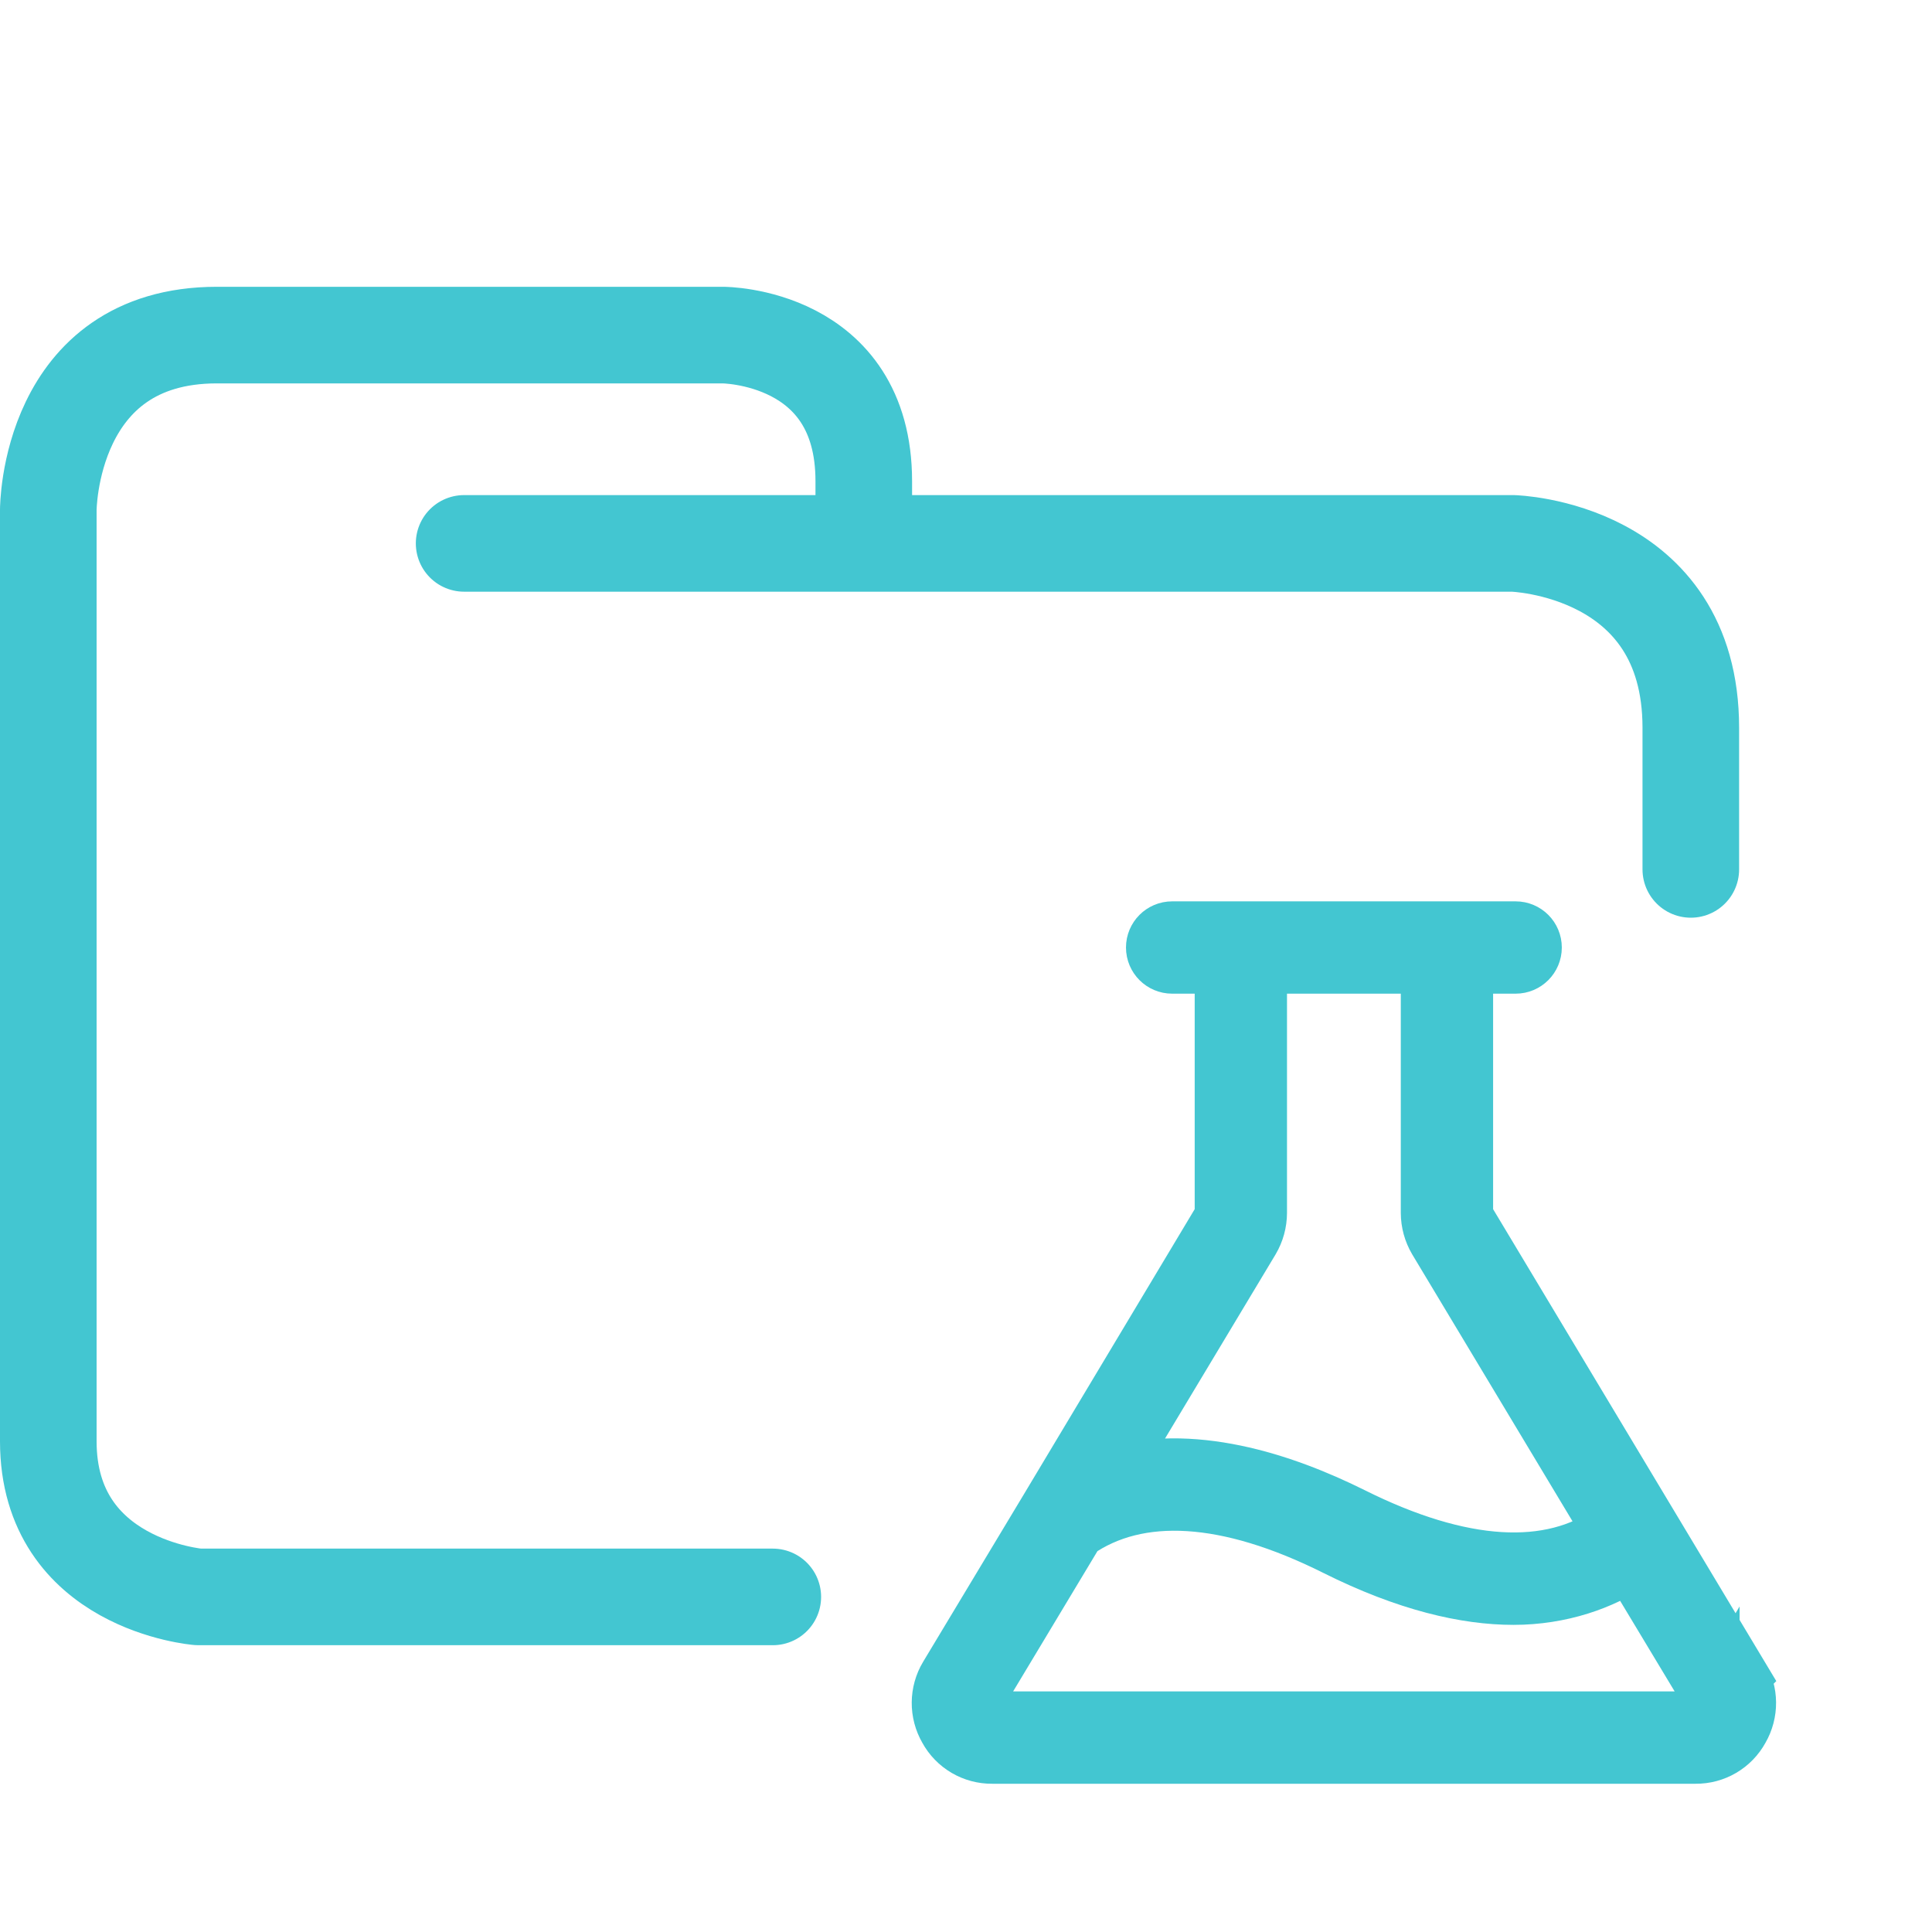
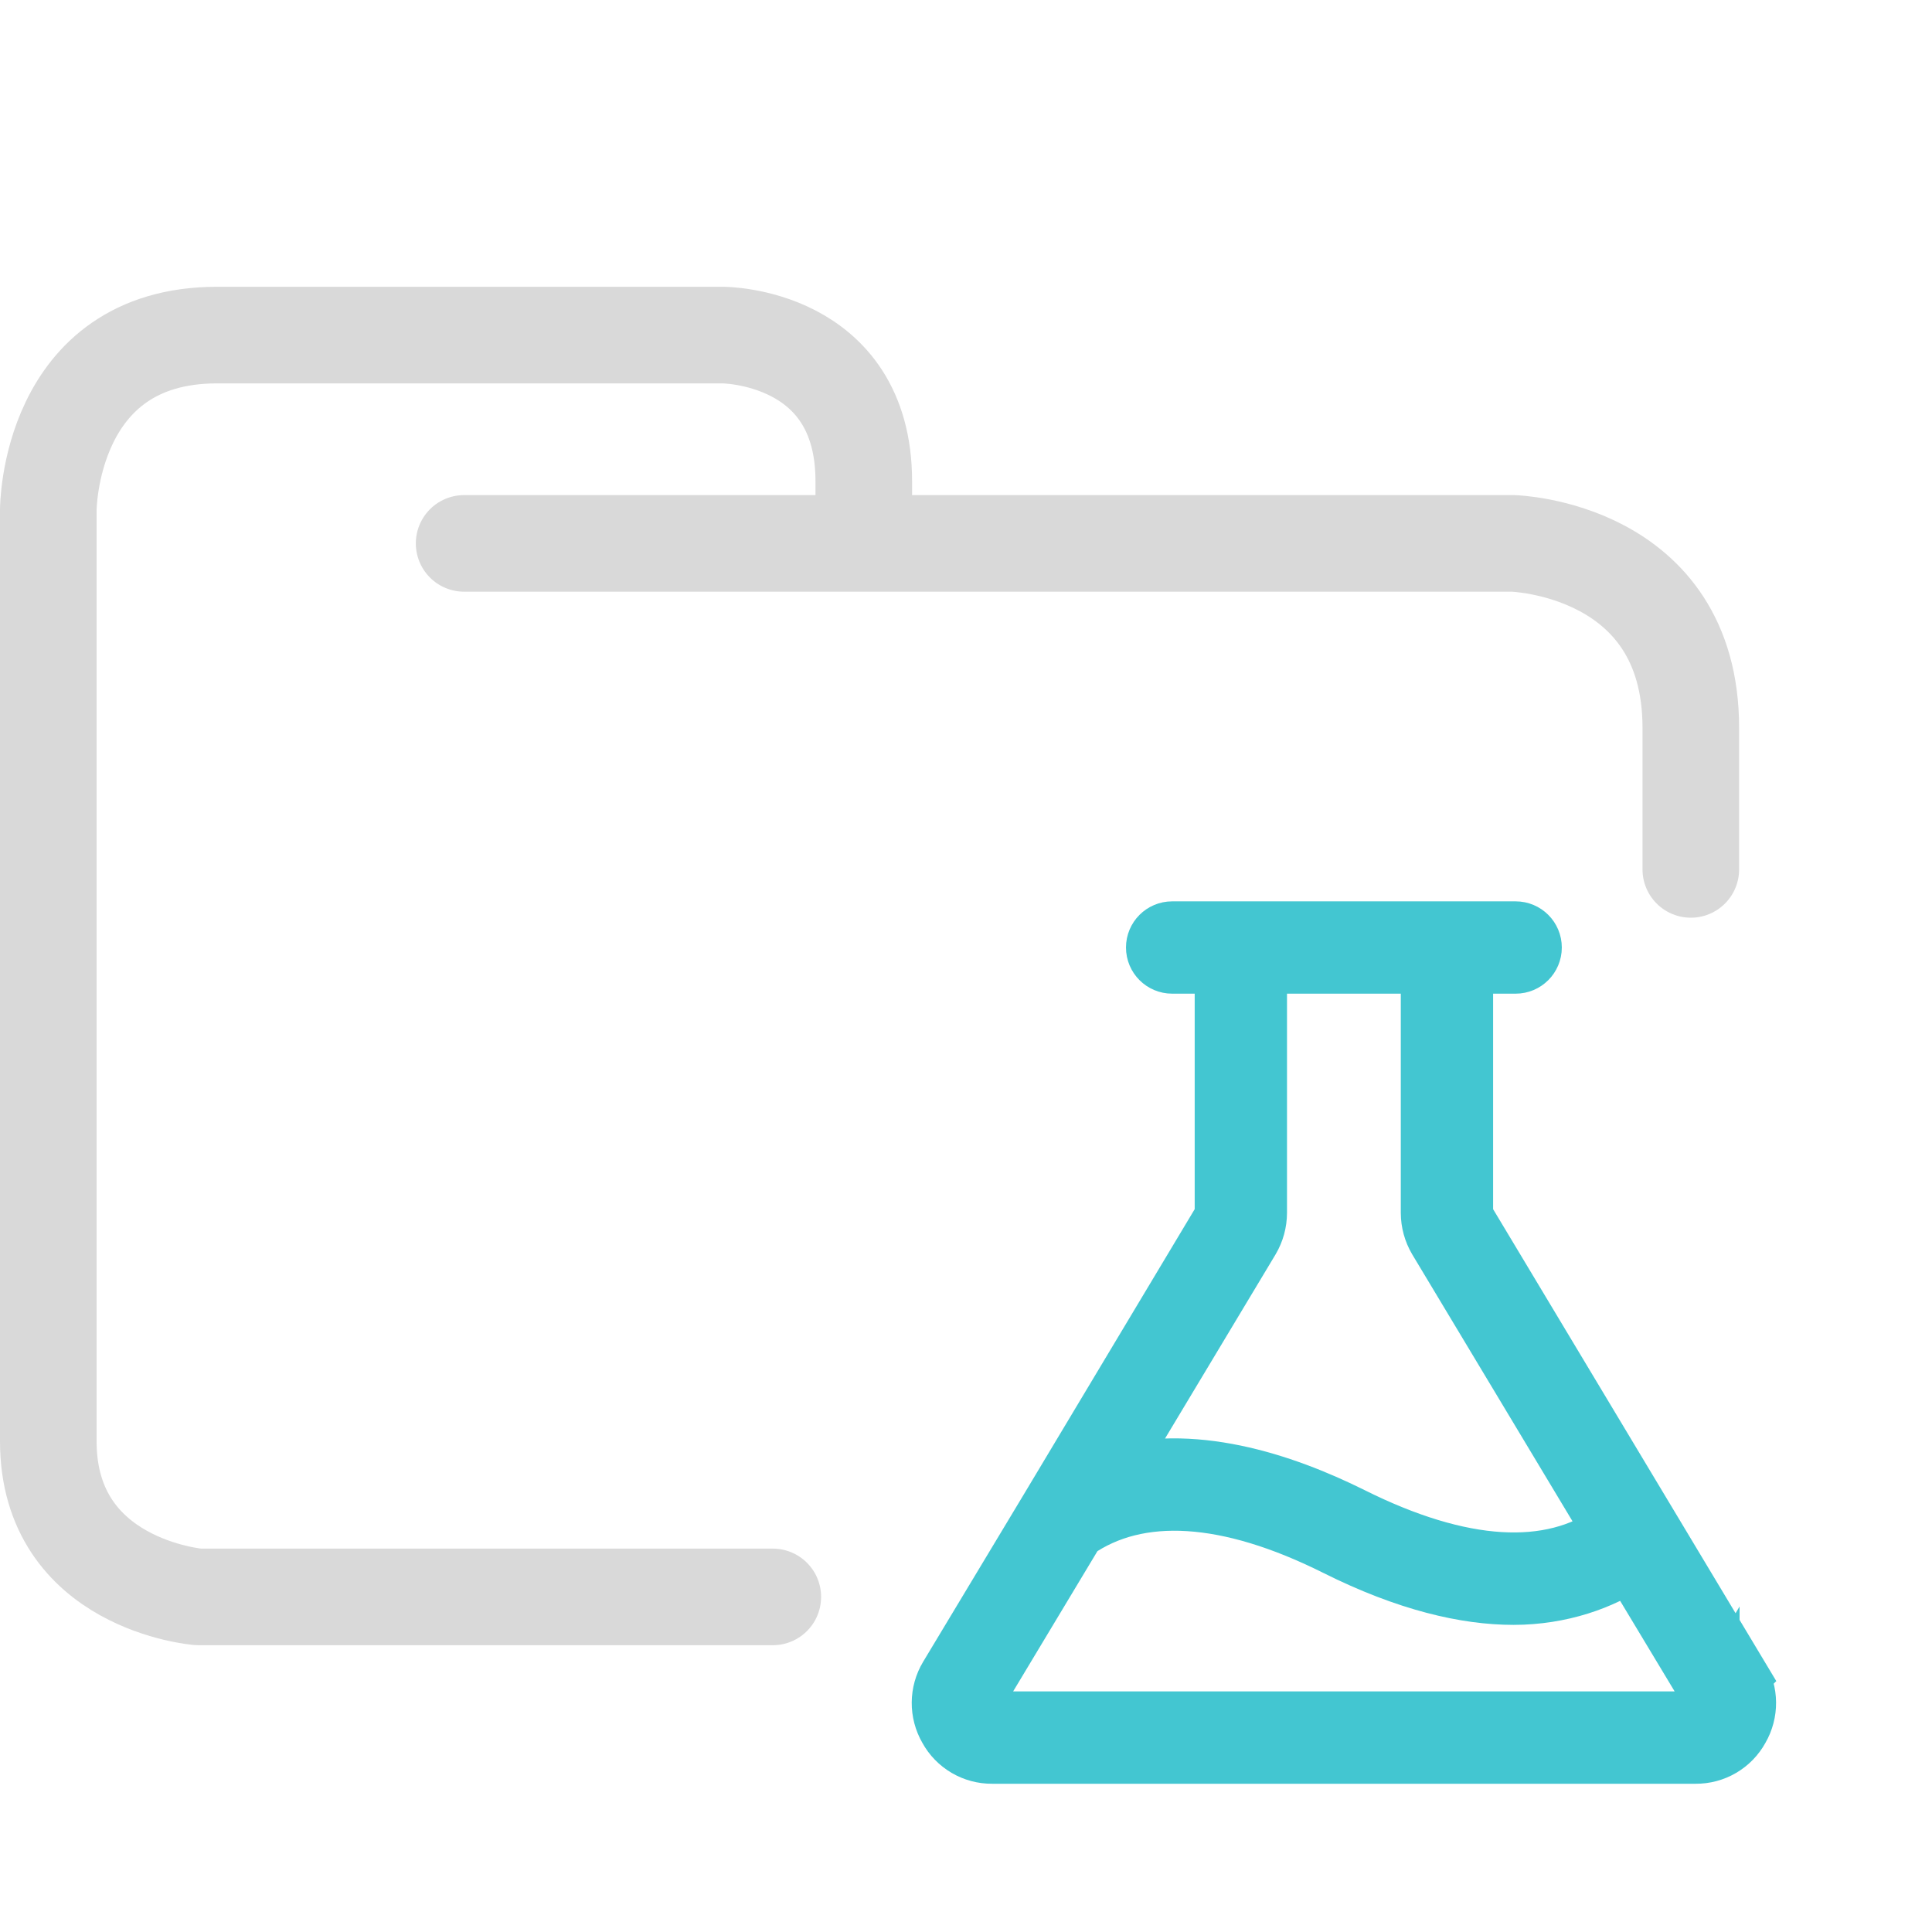
<svg xmlns="http://www.w3.org/2000/svg" width="100.0px" height="100.0px" viewBox="0 0 100.0 100.0" version="1.1" id="SVGRoot">
  <defs id="defs132">
    <linearGradient id="linearGradient2281">
      <stop style="stop-color:#000000;stop-opacity:1;" offset="0" id="stop2279" />
    </linearGradient>
  </defs>
  <g id="layer1">
    <path style="display:none;fill:none;stroke:#d9d9d9;stroke-width:5;stroke-linecap:round;stroke-linejoin:round;stroke-dasharray:none;stroke-opacity:1;paint-order:fill markers stroke" d="M 77.454,80 H 25.25 c -6.246,0 -10,-3.98 -10,-10 V 45.078 42.869 c 0,-4.714 5.286,-10 10,-10 l 23.987,2.4e-5 v -2.755 c 0,-4.714 5.286,-10 10,-10 H 77.454 c 4.714,0 10,5.286 10,10 V 70 c 0,6.246 -3.98,10 -10,10 z" id="path2277" />
    <path style="display:none;fill:none;stroke:#d9d9d9;stroke-width:5;stroke-linecap:round;stroke-linejoin:round;stroke-opacity:1;paint-order:fill markers stroke" d="M 49.237,32.869 H 87.454" id="path5270" />
    <path d="m 31.156,31.619 c -1.046,0 -1.893,0.848 -1.893,1.893 0,1.046 0.848,1.893 1.893,1.893 z m 55.266,9.467 v 32.189 h 3.787 V 41.087 Z M 80.742,78.957 H 19.677 v 3.787 H 80.742 Z M 13.996,73.276 V 33.513 h -3.787 v 39.763 z m 0,-39.763 v -1.657 h -3.787 v 1.657 z m 36.213,1.893 H 80.742 V 31.619 H 50.209 Z M 13.996,31.856 c 0,-3.137 2.543,-5.68 5.68,-5.68 v -3.787 c -5.229,0 -9.467,4.239 -9.467,9.467 z m 5.68,47.101 c -3.137,0 -5.68,-2.543 -5.68,-5.68 h -3.787 c 0,5.229 4.239,9.467 9.467,9.467 z M 86.422,73.276 c 0,3.137 -2.543,5.68 -5.68,5.68 v 3.787 c 5.229,0 9.467,-4.239 9.467,-9.467 z M 42.635,26.175 c 3.137,0 5.68,2.543 5.68,5.68 h 3.787 c 0,-5.229 -4.239,-9.467 -9.467,-9.467 z m 47.574,14.911 c 0,-5.229 -4.239,-9.467 -9.467,-9.467 v 3.787 c 3.137,0 5.68,2.543 5.68,5.68 z M 19.677,26.175 H 31.156 V 22.388 H 19.677 Z m 11.479,0 h 11.479 v -3.787 h -11.479 z m 19.053,5.444 H 31.156 v 3.787 h 19.053 z m -1.893,0.237 v 1.657 h 3.787 v -1.657 z" fill="#d9d9d9" id="path5187" style="display:none;stroke-width:0.473" />
-     <path style="fill:none;stroke:#43c6d1;stroke-width:5;stroke-linecap:round;stroke-linejoin:round;stroke-dasharray:none;stroke-opacity:1;paint-order:fill markers stroke" d="m 24.023,28.126 h 54.286 c 0,0 9.207,0.248 9.207,9.543 V 45 M 40,82.656 H 10.272 c 0,0 -7.772,-0.62 -7.772,-8.056 V 26.391 c 0,0 0,-9.047 8.729,-9.047 h 26.186 c 0,0 7.294,0 7.294,7.56 v 2.974" id="path5390" />
+     <path style="fill:none;stroke:#d9d9d9;stroke-width:5;stroke-linecap:round;stroke-linejoin:round;stroke-dasharray:none;stroke-opacity:1;paint-order:fill markers stroke" d="m 24.023,28.126 h 54.286 c 0,0 9.207,0.248 9.207,9.543 V 45 M 40,82.656 H 10.272 c 0,0 -7.772,-0.62 -7.772,-8.056 V 26.391 c 0,0 0,-9.047 8.729,-9.047 h 26.186 c 0,0 7.294,0 7.294,7.56 v 2.974" id="path5390" />
    <path fill="currentColor" d="M 90.052,86.781 75.916,63.223 a 0.8,0.8 0 0 1 -0.133,-0.445 V 49.932 h 2.667 a 0.889,0.889 0 0 0 0,-1.778 H 60.67 a 0.889,0.889 0 0 0 0,1.778 h 2.667 v 12.846 a 0.8,0.8 0 0 1 -0.133,0.445 l -8.934,14.913 -5.201,8.646 a 2.645,2.645 0 0 0 -0.022,2.689 2.6,2.6 0 0 0 2.311,1.356 h 36.404 a 2.6,2.6 0 0 0 2.311,-1.356 2.645,2.645 0 0 0 -0.022,-2.689 z M 64.737,64.156 a 2.734,2.734 0 0 0 0.378,-1.378 V 49.932 h 8.89 v 12.846 a 2.734,2.734 0 0 0 0.378,1.378 l 9.09,15.135 c -3.223,2.289 -7.868,2 -13.513,-0.822 -3.578,-1.778 -8.357,-3.356 -12.602,-2.022 z M 88.54,88.603 a 0.911,0.911 0 0 1 -0.778,0.445 H 51.358 a 0.911,0.911 0 0 1 -0.778,-0.445 0.933,0.933 0 0 1 0.022,-0.911 l 5.09,-8.468 c 3.223,-2.245 7.868,-1.956 13.468,0.845 3.689,1.845 6.734,2.534 9.179,2.534 2.445,0 4.601,-0.778 6.045,-1.778 l 4.134,6.868 a 0.933,0.933 0 0 1 0.022,0.911 z" id="path16355" style="fill:#f7df1e;fill-opacity:1;stroke:#43c6d1;stroke-width:3;stroke-dasharray:none;stroke-opacity:1" />
  </g>
</svg>
